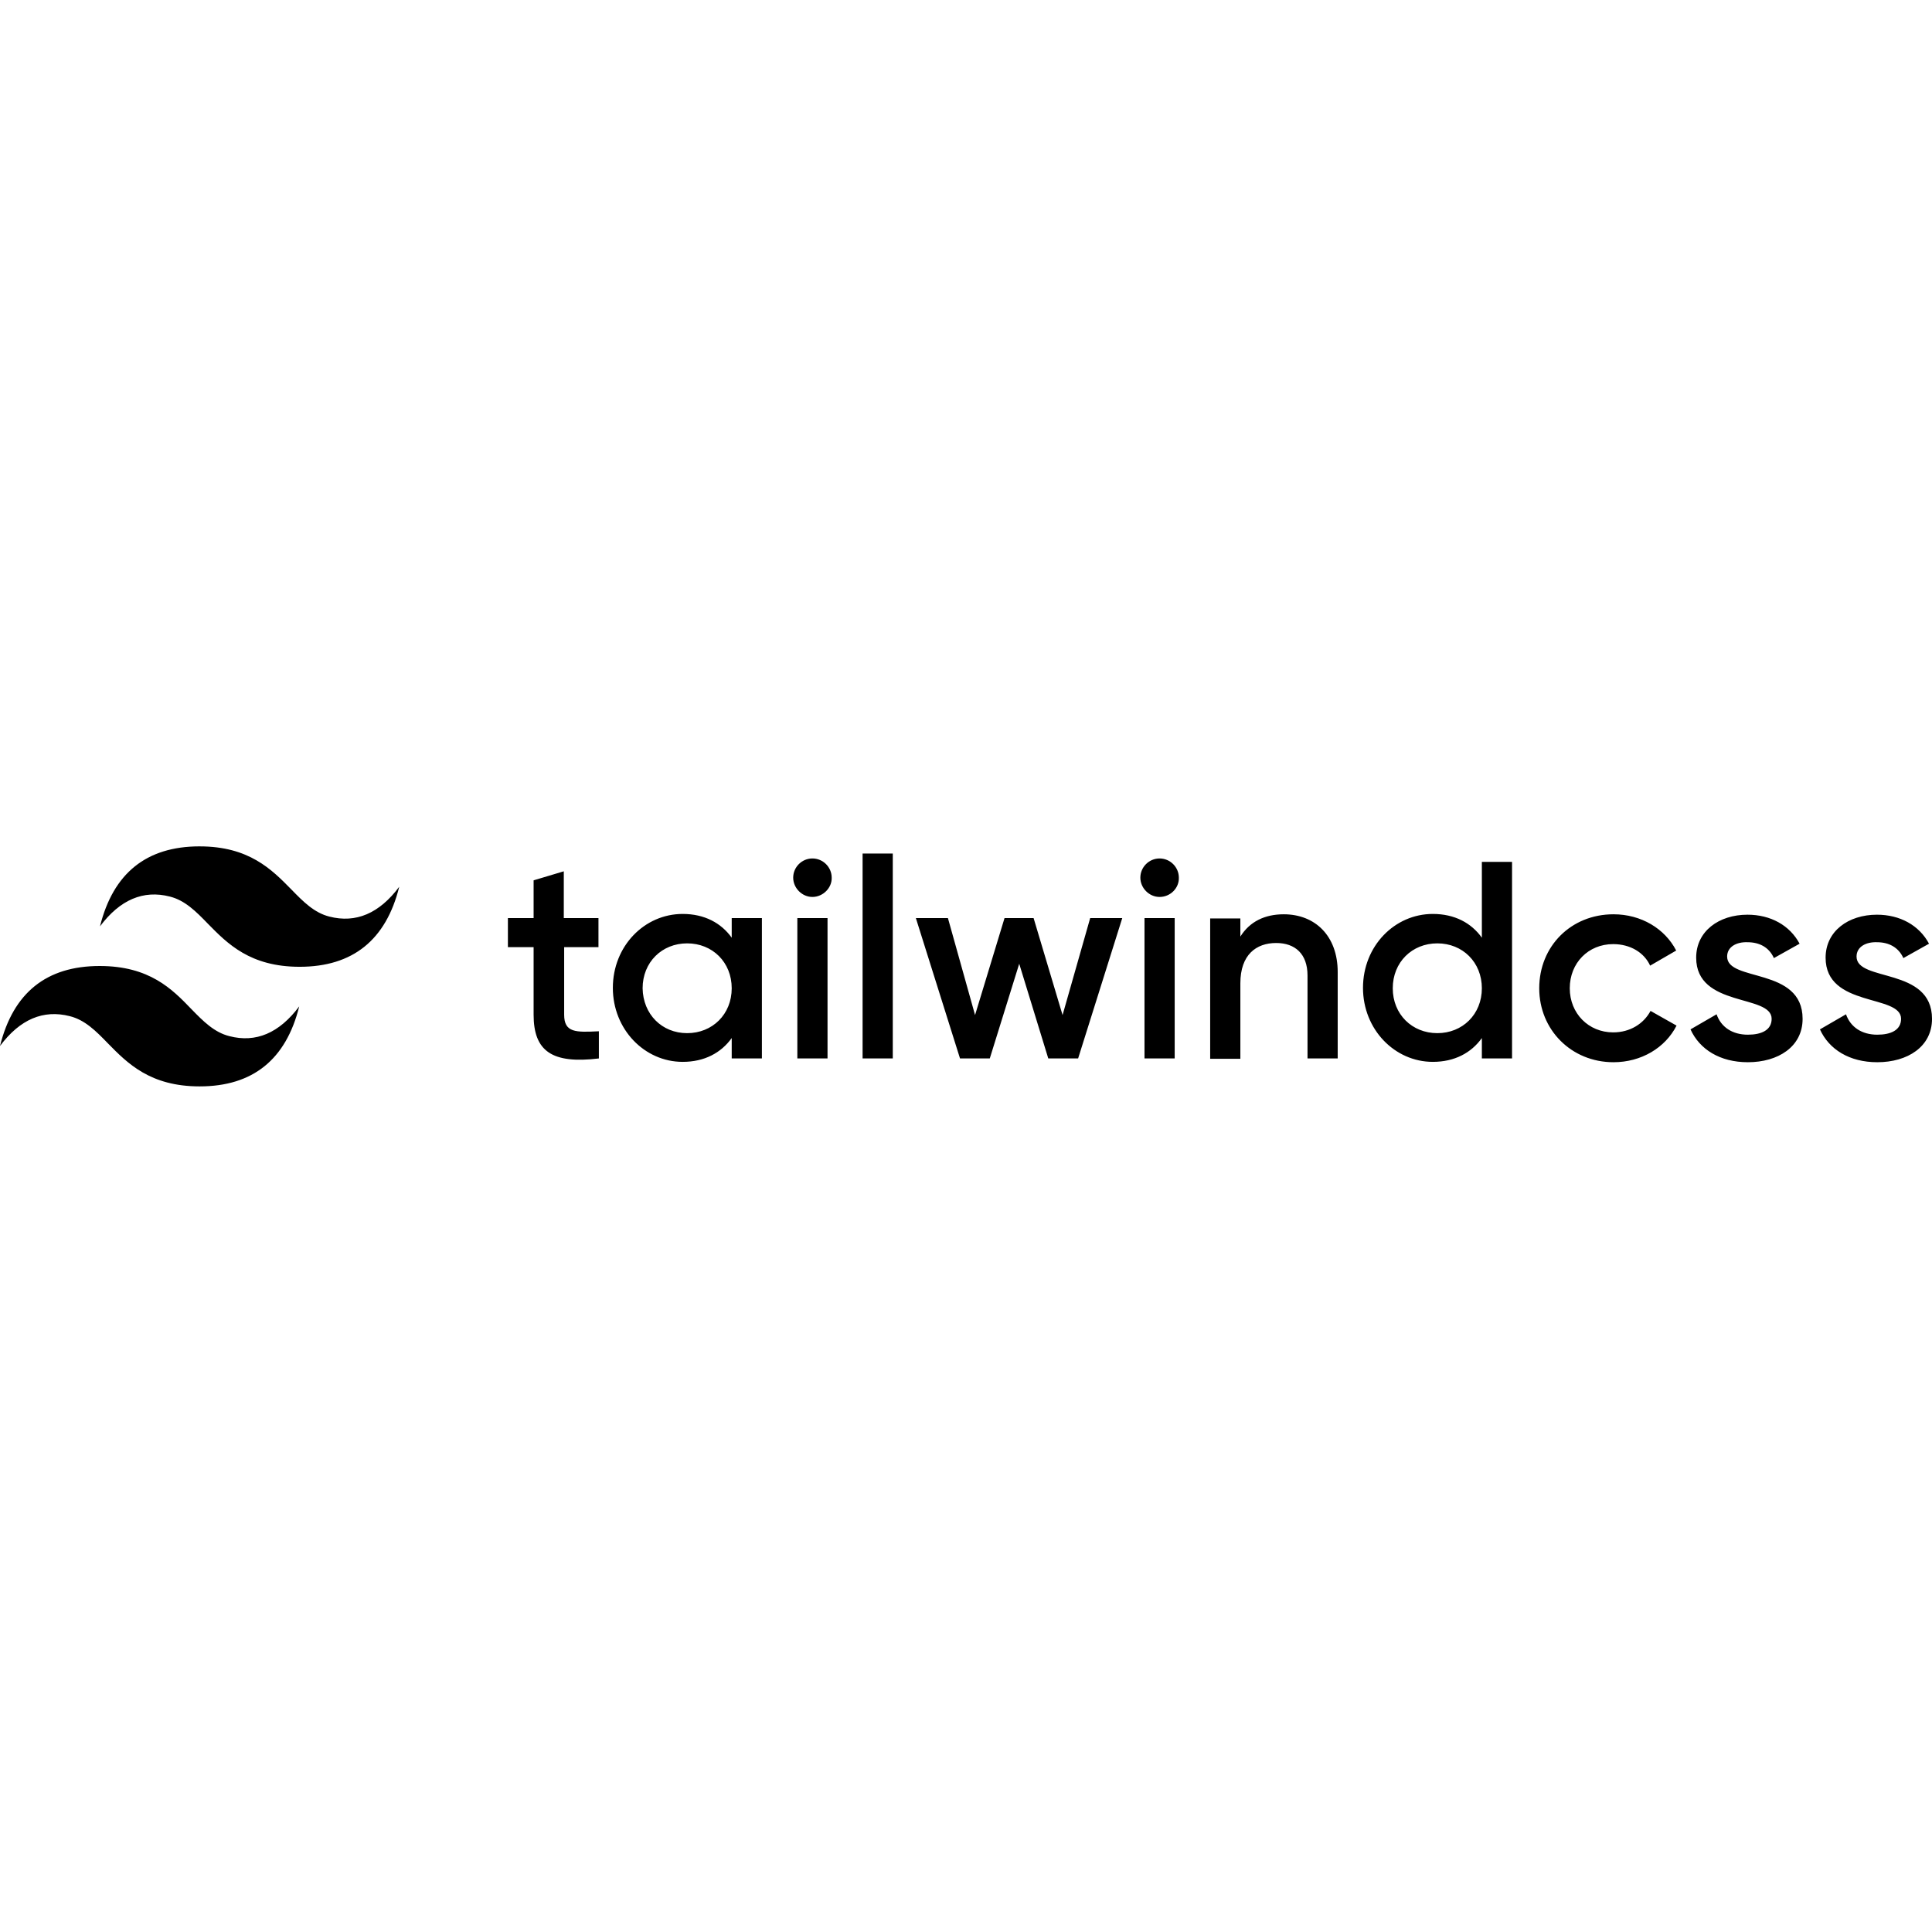
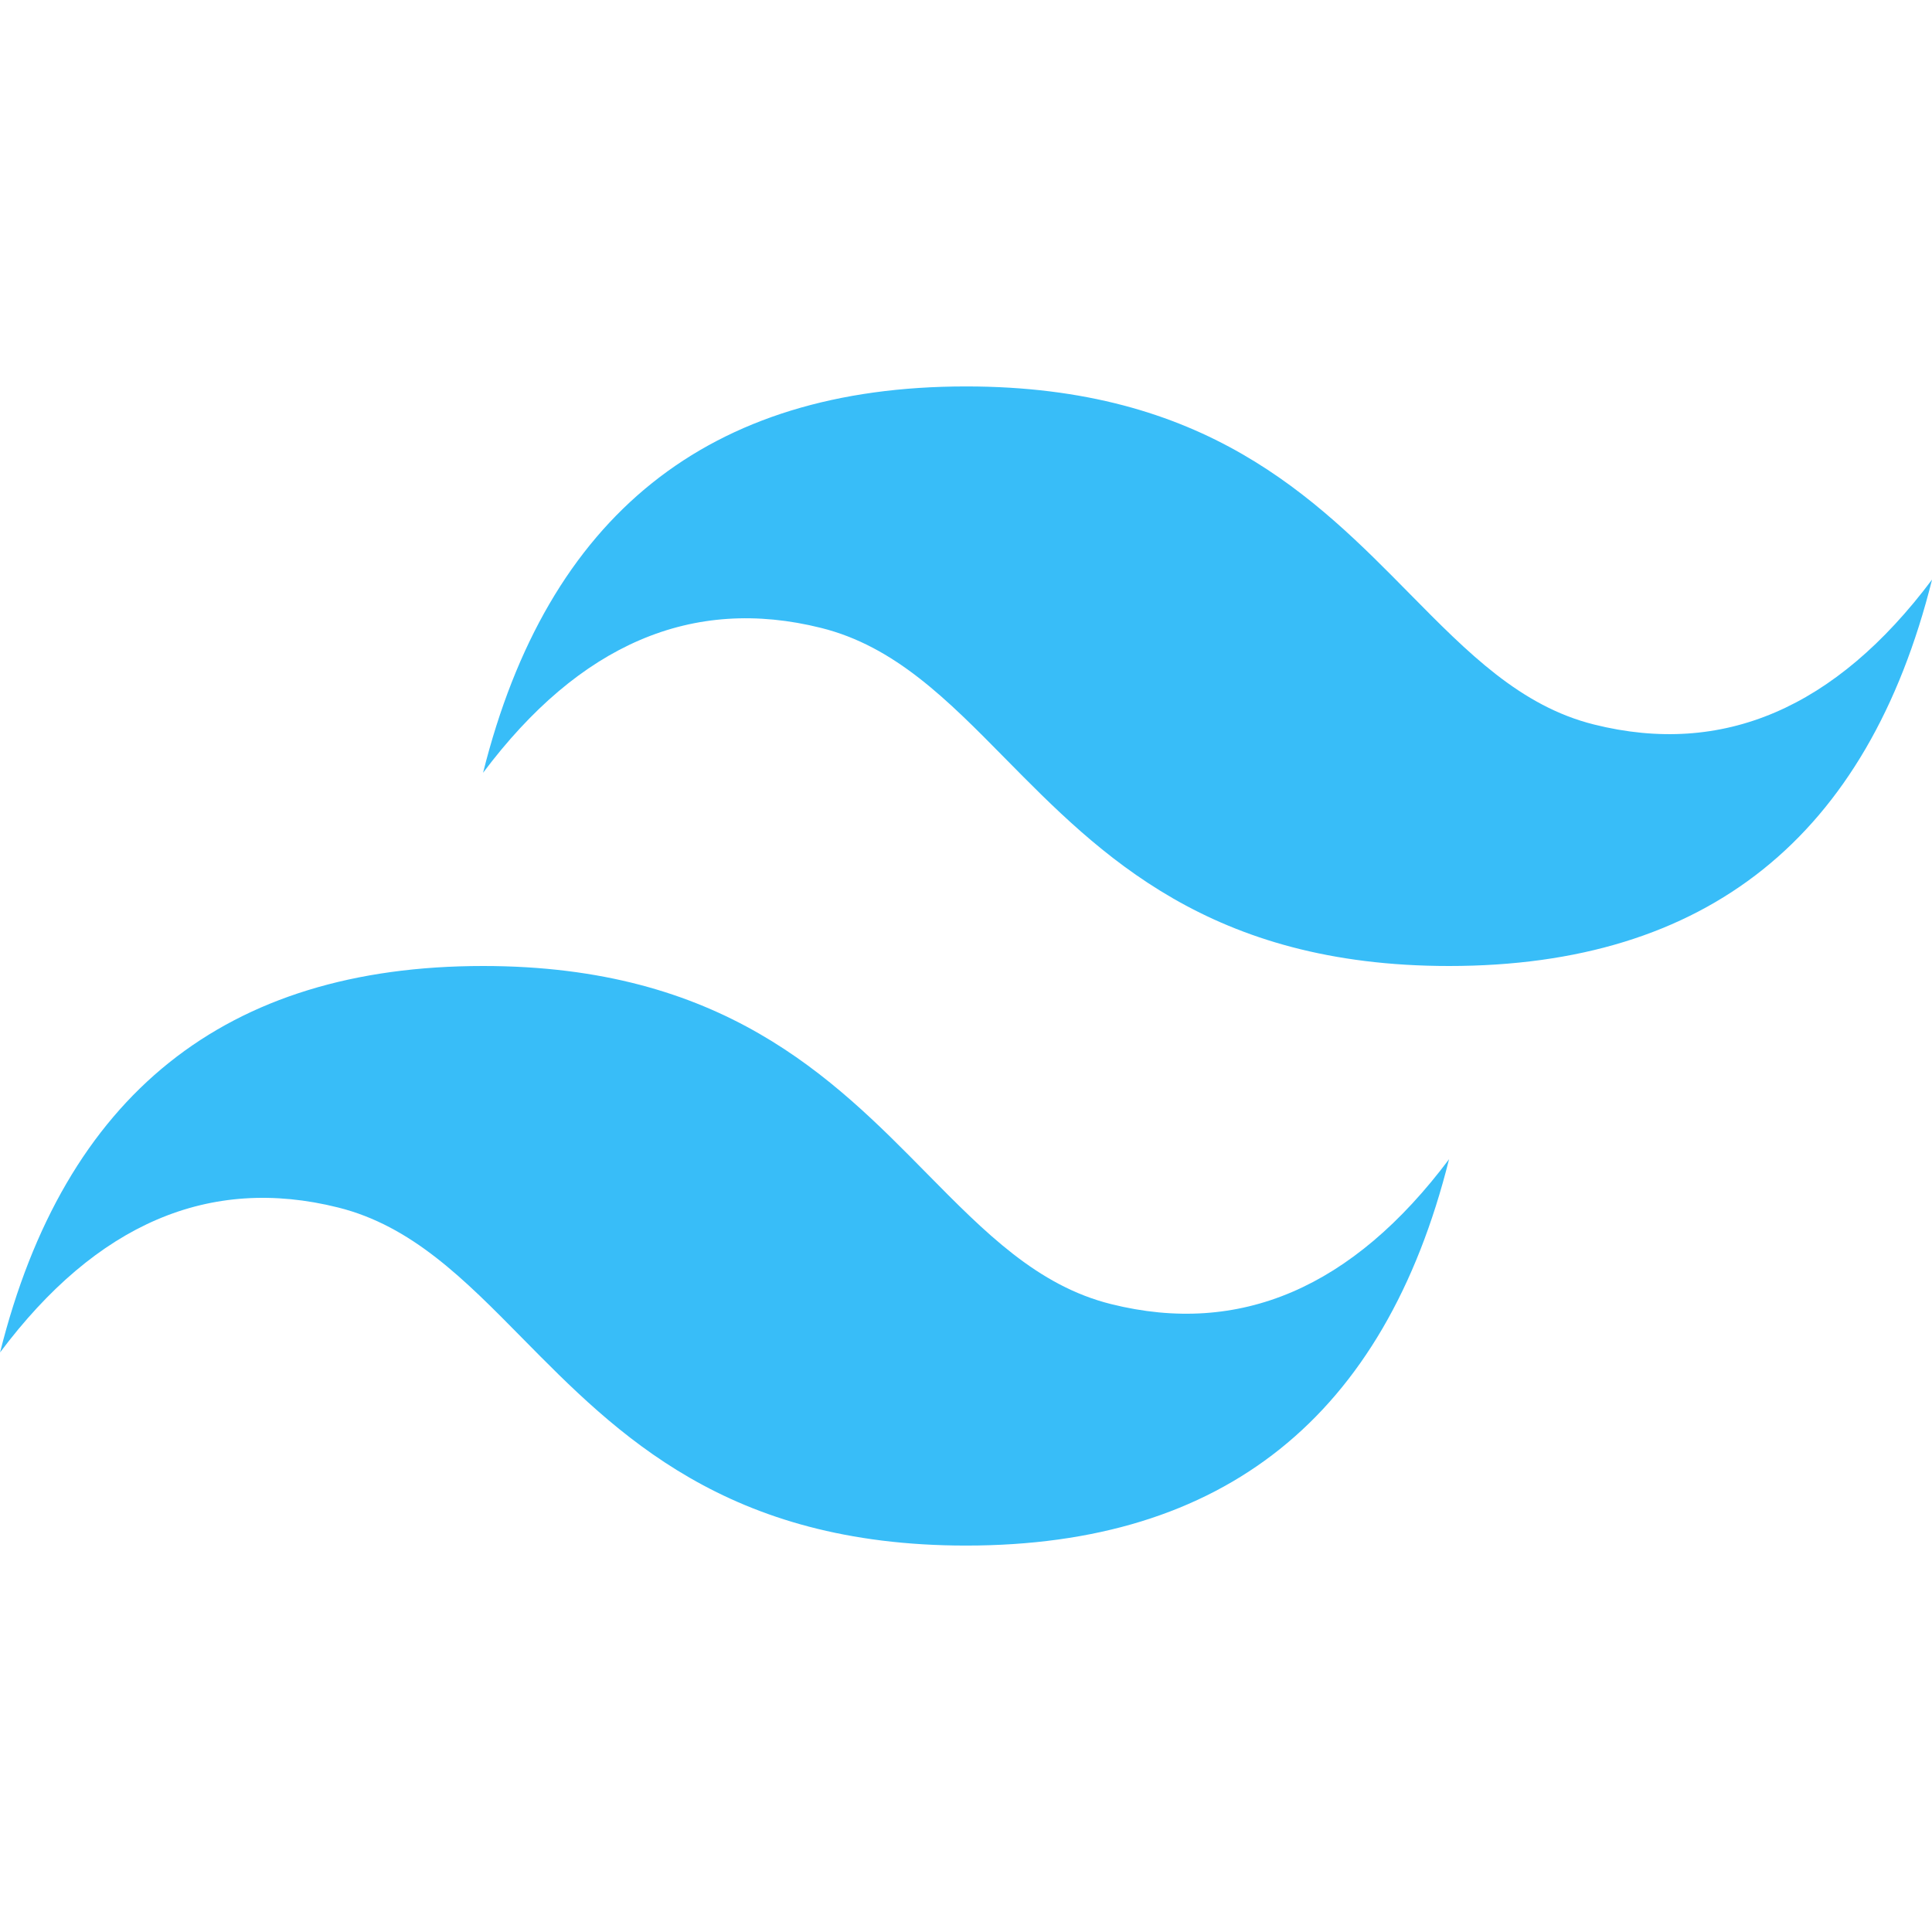
<svg xmlns="http://www.w3.org/2000/svg" viewBox="0 0 128 128">
-   <path d="M13.227 56.074c-3.528 0-5.727 1.778-6.602 5.3C7.95 59.603 9.5 58.95 11.25 59.399c1 .25 1.728.977 2.524 1.801 1.3 1.324 2.8 2.852 6.078 2.852 3.523 0 5.723-1.778 6.598-5.301-1.324 1.773-2.875 2.425-4.625 1.976-1-.25-1.723-.976-2.524-1.8-1.3-1.324-2.801-2.852-6.074-2.852zm43.922.477v13.574h2V56.55h-2zm-3.324.324c-.7 0-1.274.574-1.274 1.273 0 .676.575 1.277 1.274 1.277.699 0 1.3-.6 1.277-1.277 0-.699-.577-1.273-1.277-1.273zm23 0c-.7 0-1.274.574-1.274 1.273 0 .677.575 1.277 1.274 1.277.727 0 1.3-.6 1.277-1.277 0-.699-.577-1.273-1.277-1.273zm21.352.226v5.024c-.7-.977-1.801-1.574-3.25-1.574-2.528 0-4.625 2.125-4.625 4.898 0 2.75 2.097 4.902 4.625 4.902 1.449 0 2.55-.6 3.25-1.578v1.352h2V57.102h-2zm-60.824.625-2 .598v2.5H33.65v1.926h1.703v4.476c0 2.421 1.224 3.274 4.324 2.899v-1.801c-1.527.074-2.3.101-2.3-1.098V62.75h2.273v-1.926h-2.297v-3.098zm7.875 2.825c-2.528 0-4.625 2.125-4.625 4.898 0 2.75 2.098 4.902 4.625 4.902 1.45 0 2.547-.6 3.25-1.578v1.352h2v-9.301h-2v1.3c-.704-.976-1.801-1.573-3.25-1.573zm39.824.023c-1.25 0-2.25.477-2.875 1.477v-1.2h-2v9.297h2v-5c0-1.898 1.05-2.672 2.375-2.672 1.25 0 2.074.723 2.074 2.149v5.5h2v-5.727c0-2.398-1.5-3.824-3.574-3.824zm21.848 0c-2.824 0-4.922 2.124-4.922 4.902 0 2.75 2.126 4.899 4.922 4.899 1.829 0 3.426-.95 4.176-2.426l-1.723-.973c-.454.847-1.352 1.422-2.477 1.422-1.625 0-2.875-1.25-2.875-2.922 0-1.676 1.227-2.926 2.875-2.926 1.125 0 2.051.551 2.45 1.426l1.726-1c-.75-1.453-2.323-2.402-4.152-2.402zm8.875.027c-1.898 0-3.399 1.098-3.399 2.848 0 3.323 5 2.403 5 4.05 0 .75-.676 1.052-1.574 1.052-1.028 0-1.778-.5-2.074-1.352l-1.727 1c.601 1.324 1.95 2.176 3.801 2.176 2 0 3.625-1.023 3.625-2.875 0-3.45-5-2.425-5-4.125 0-.65.626-.977 1.348-.95.778 0 1.426.324 1.75 1.051l1.703-.953c-.653-1.222-1.925-1.922-3.453-1.922zm8.578 0c-1.903 0-3.402 1.098-3.402 2.848 0 3.323 5 2.403 5 4.05 0 .75-.677 1.052-1.575 1.052-1.024 0-1.774-.5-2.074-1.352l-1.726 1c.6 1.324 1.948 2.176 3.8 2.176 2 0 3.625-1.023 3.625-2.875 0-3.45-5-2.425-5-4.125 0-.65.626-.977 1.352-.95.774 0 1.422.324 1.75 1.051l1.7-.953c-.654-1.222-1.927-1.922-3.45-1.922zm-71.527.223v9.3h2v-9.3h-2zm7.852 0 2.925 9.3h1.973l1.95-6.273 1.925 6.274h1.977l2.925-9.301h-2.125l-1.83 6.426-1.92-6.426h-1.925L64.6 67.25l-1.798-6.426h-2.125zm15.148 0v9.3h2v-9.3h-2zM45.525 62.5c1.676 0 2.953 1.25 2.953 2.976 0 1.722-1.277 2.973-2.953 2.973-1.672 0-2.922-1.25-2.95-2.973 0-1.727 1.279-2.976 2.95-2.976zm49.703 0c1.672 0 2.949 1.25 2.949 2.976 0 1.722-1.277 2.973-2.95 2.973-1.675 0-2.953-1.25-2.953-2.973 0-1.727 1.278-2.976 2.953-2.976zM6.603 64C3.075 64 .876 65.774 0 69.3c1.324-1.776 2.875-2.425 4.625-1.976 1 .25 1.727.977 2.523 1.8 1.301 1.325 2.8 2.852 6.078 2.852 3.523 0 5.723-1.777 6.598-5.3-1.324 1.773-2.875 2.426-4.625 1.972-1-.25-1.722-.973-2.523-1.797C11.399 65.522 9.899 64 6.603 64z" />
+   <path d="M64.004 25.602c-17.067 0-27.73 8.53-32 25.597 6.398-8.531 13.867-11.73 22.398-9.597 4.871 1.214 8.352 4.746 12.207 8.66C72.883 56.629 80.145 64 96.004 64c17.066 0 27.73-8.531 32-25.602-6.399 8.536-13.867 11.735-22.399 9.602-4.87-1.215-8.347-4.746-12.207-8.66-6.27-6.367-13.53-13.738-29.394-13.738zM32.004 64c-17.066 0-27.73 8.531-32 25.602C6.402 81.066 13.87 77.867 22.402 80c4.871 1.215 8.352 4.746 12.207 8.66 6.274 6.367 13.536 13.738 29.395 13.738 17.066 0 27.73-8.53 32-25.597-6.399 8.531-13.867 11.73-22.399 9.597-4.87-1.214-8.347-4.746-12.207-8.66C55.128 71.371 47.868 64 32.004 64zm0 0" fill="#38bdf8" />
</svg>
